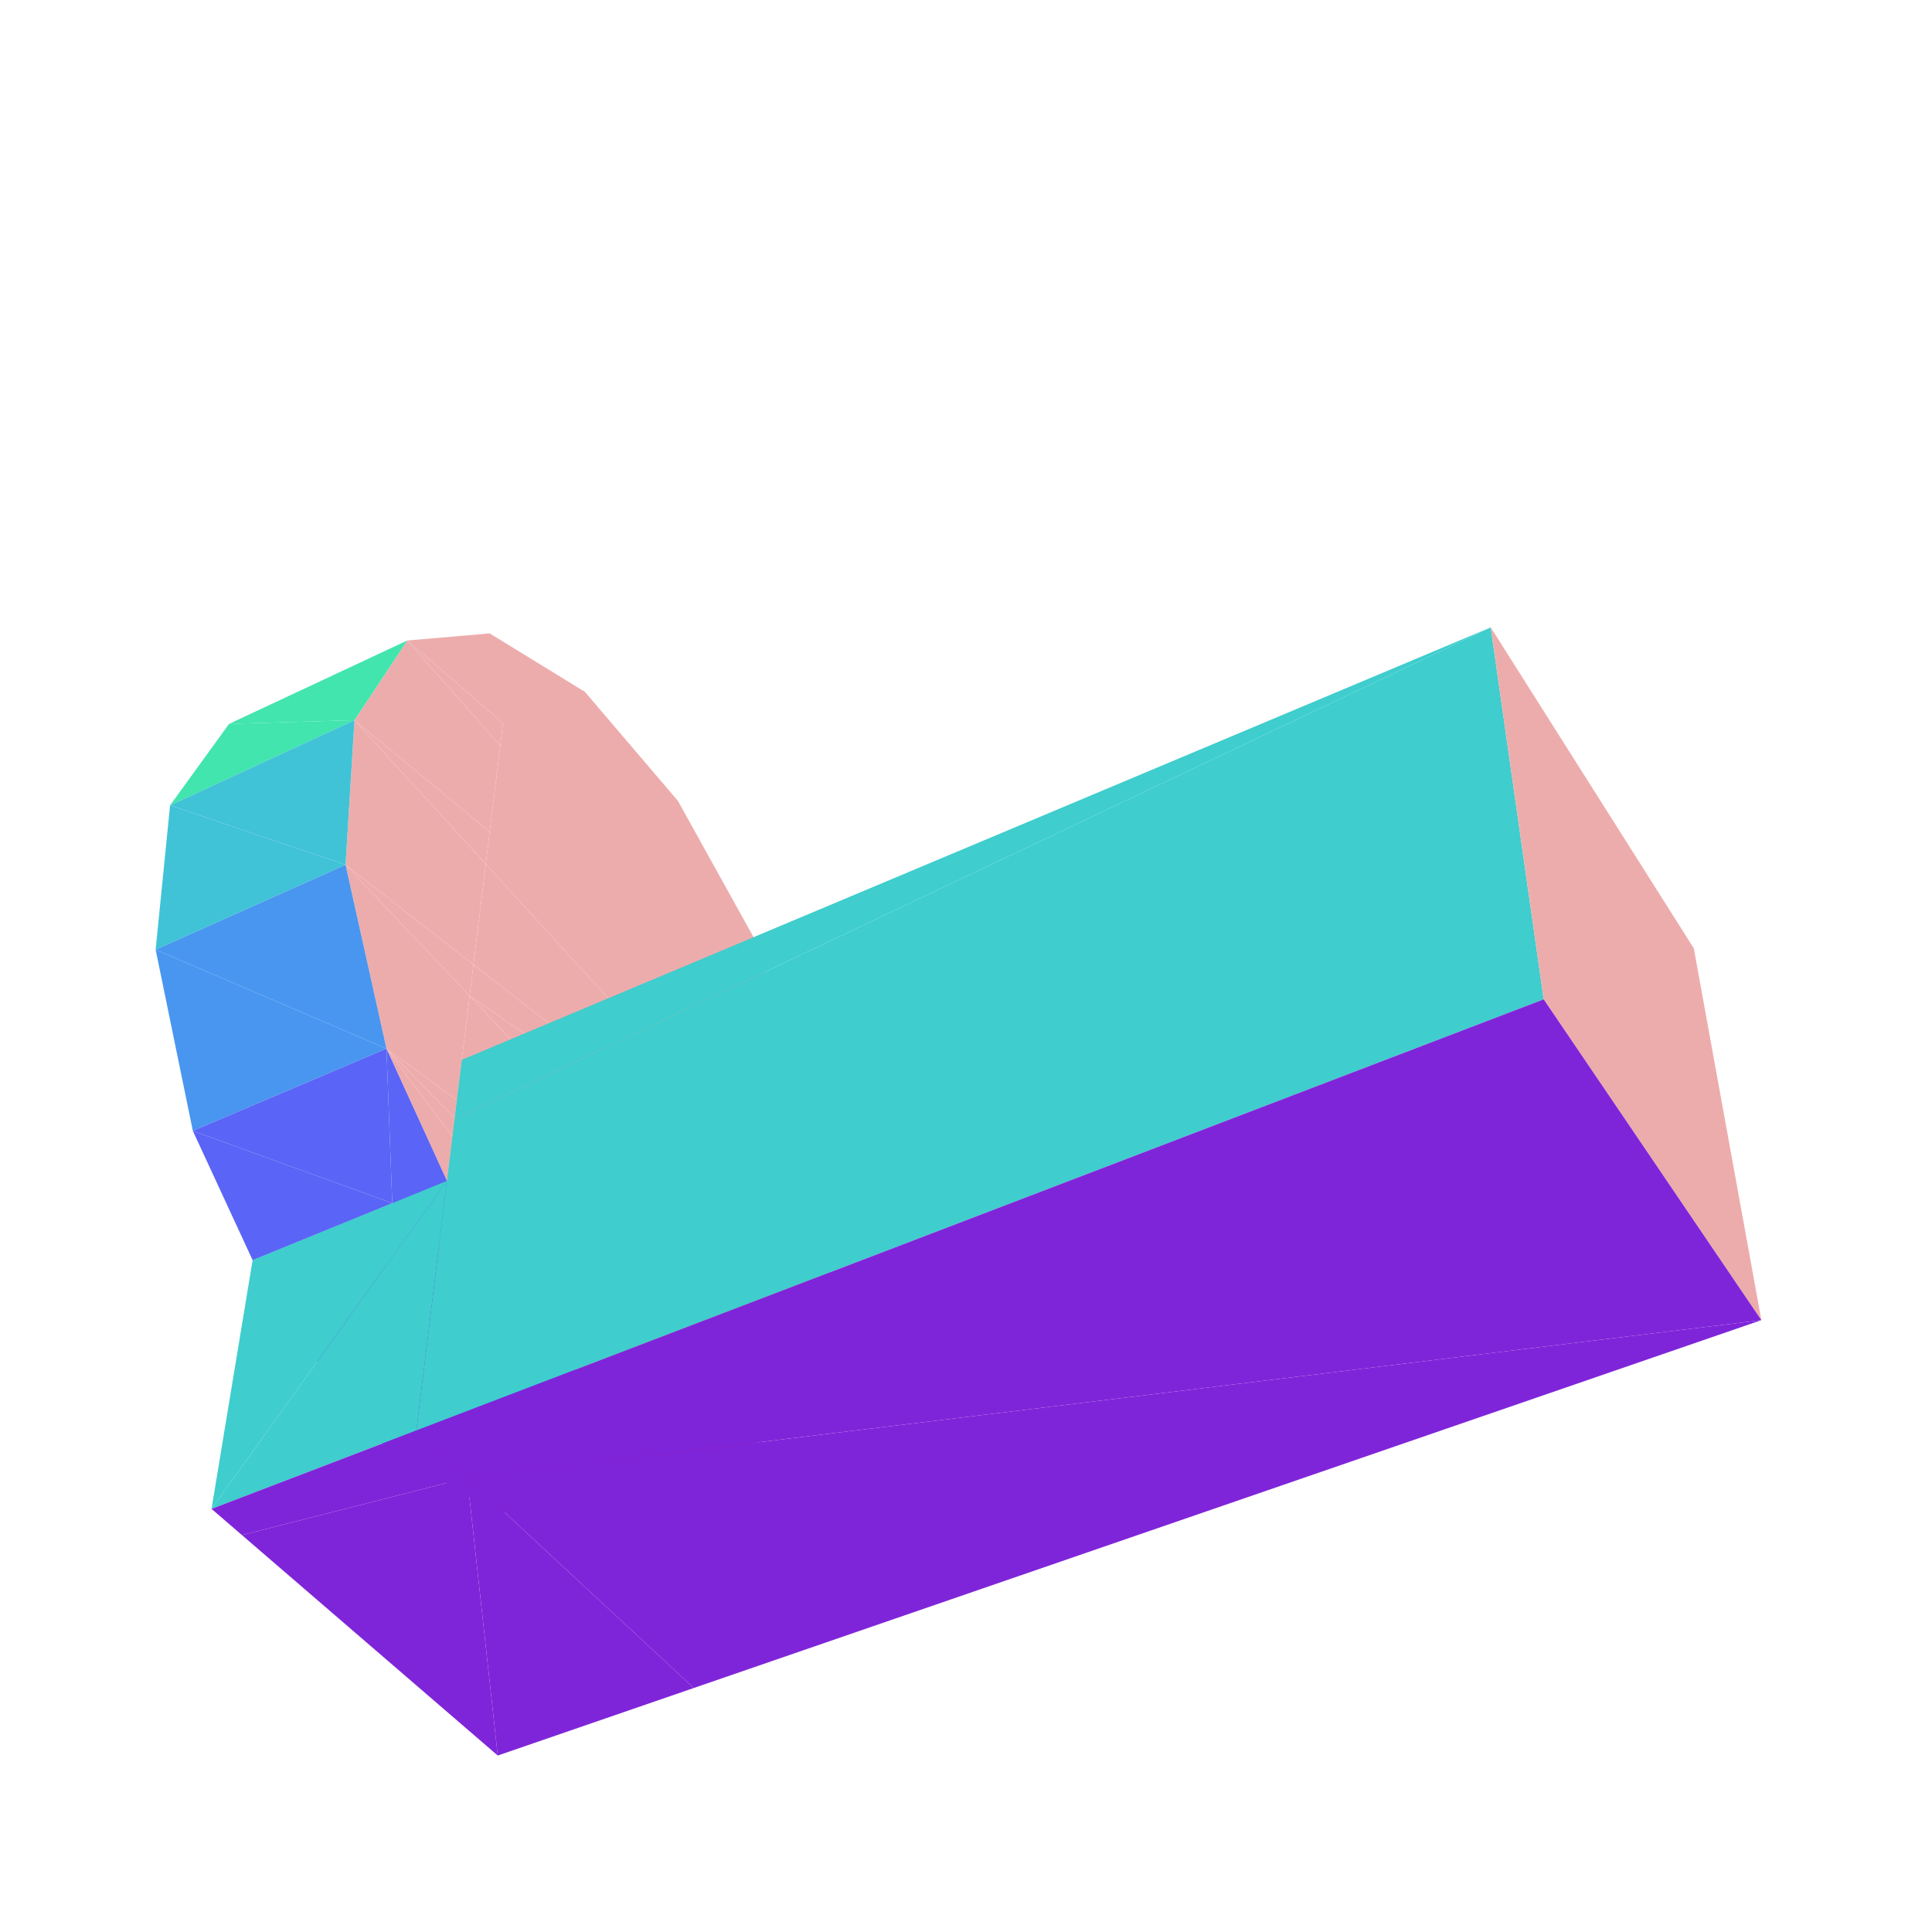
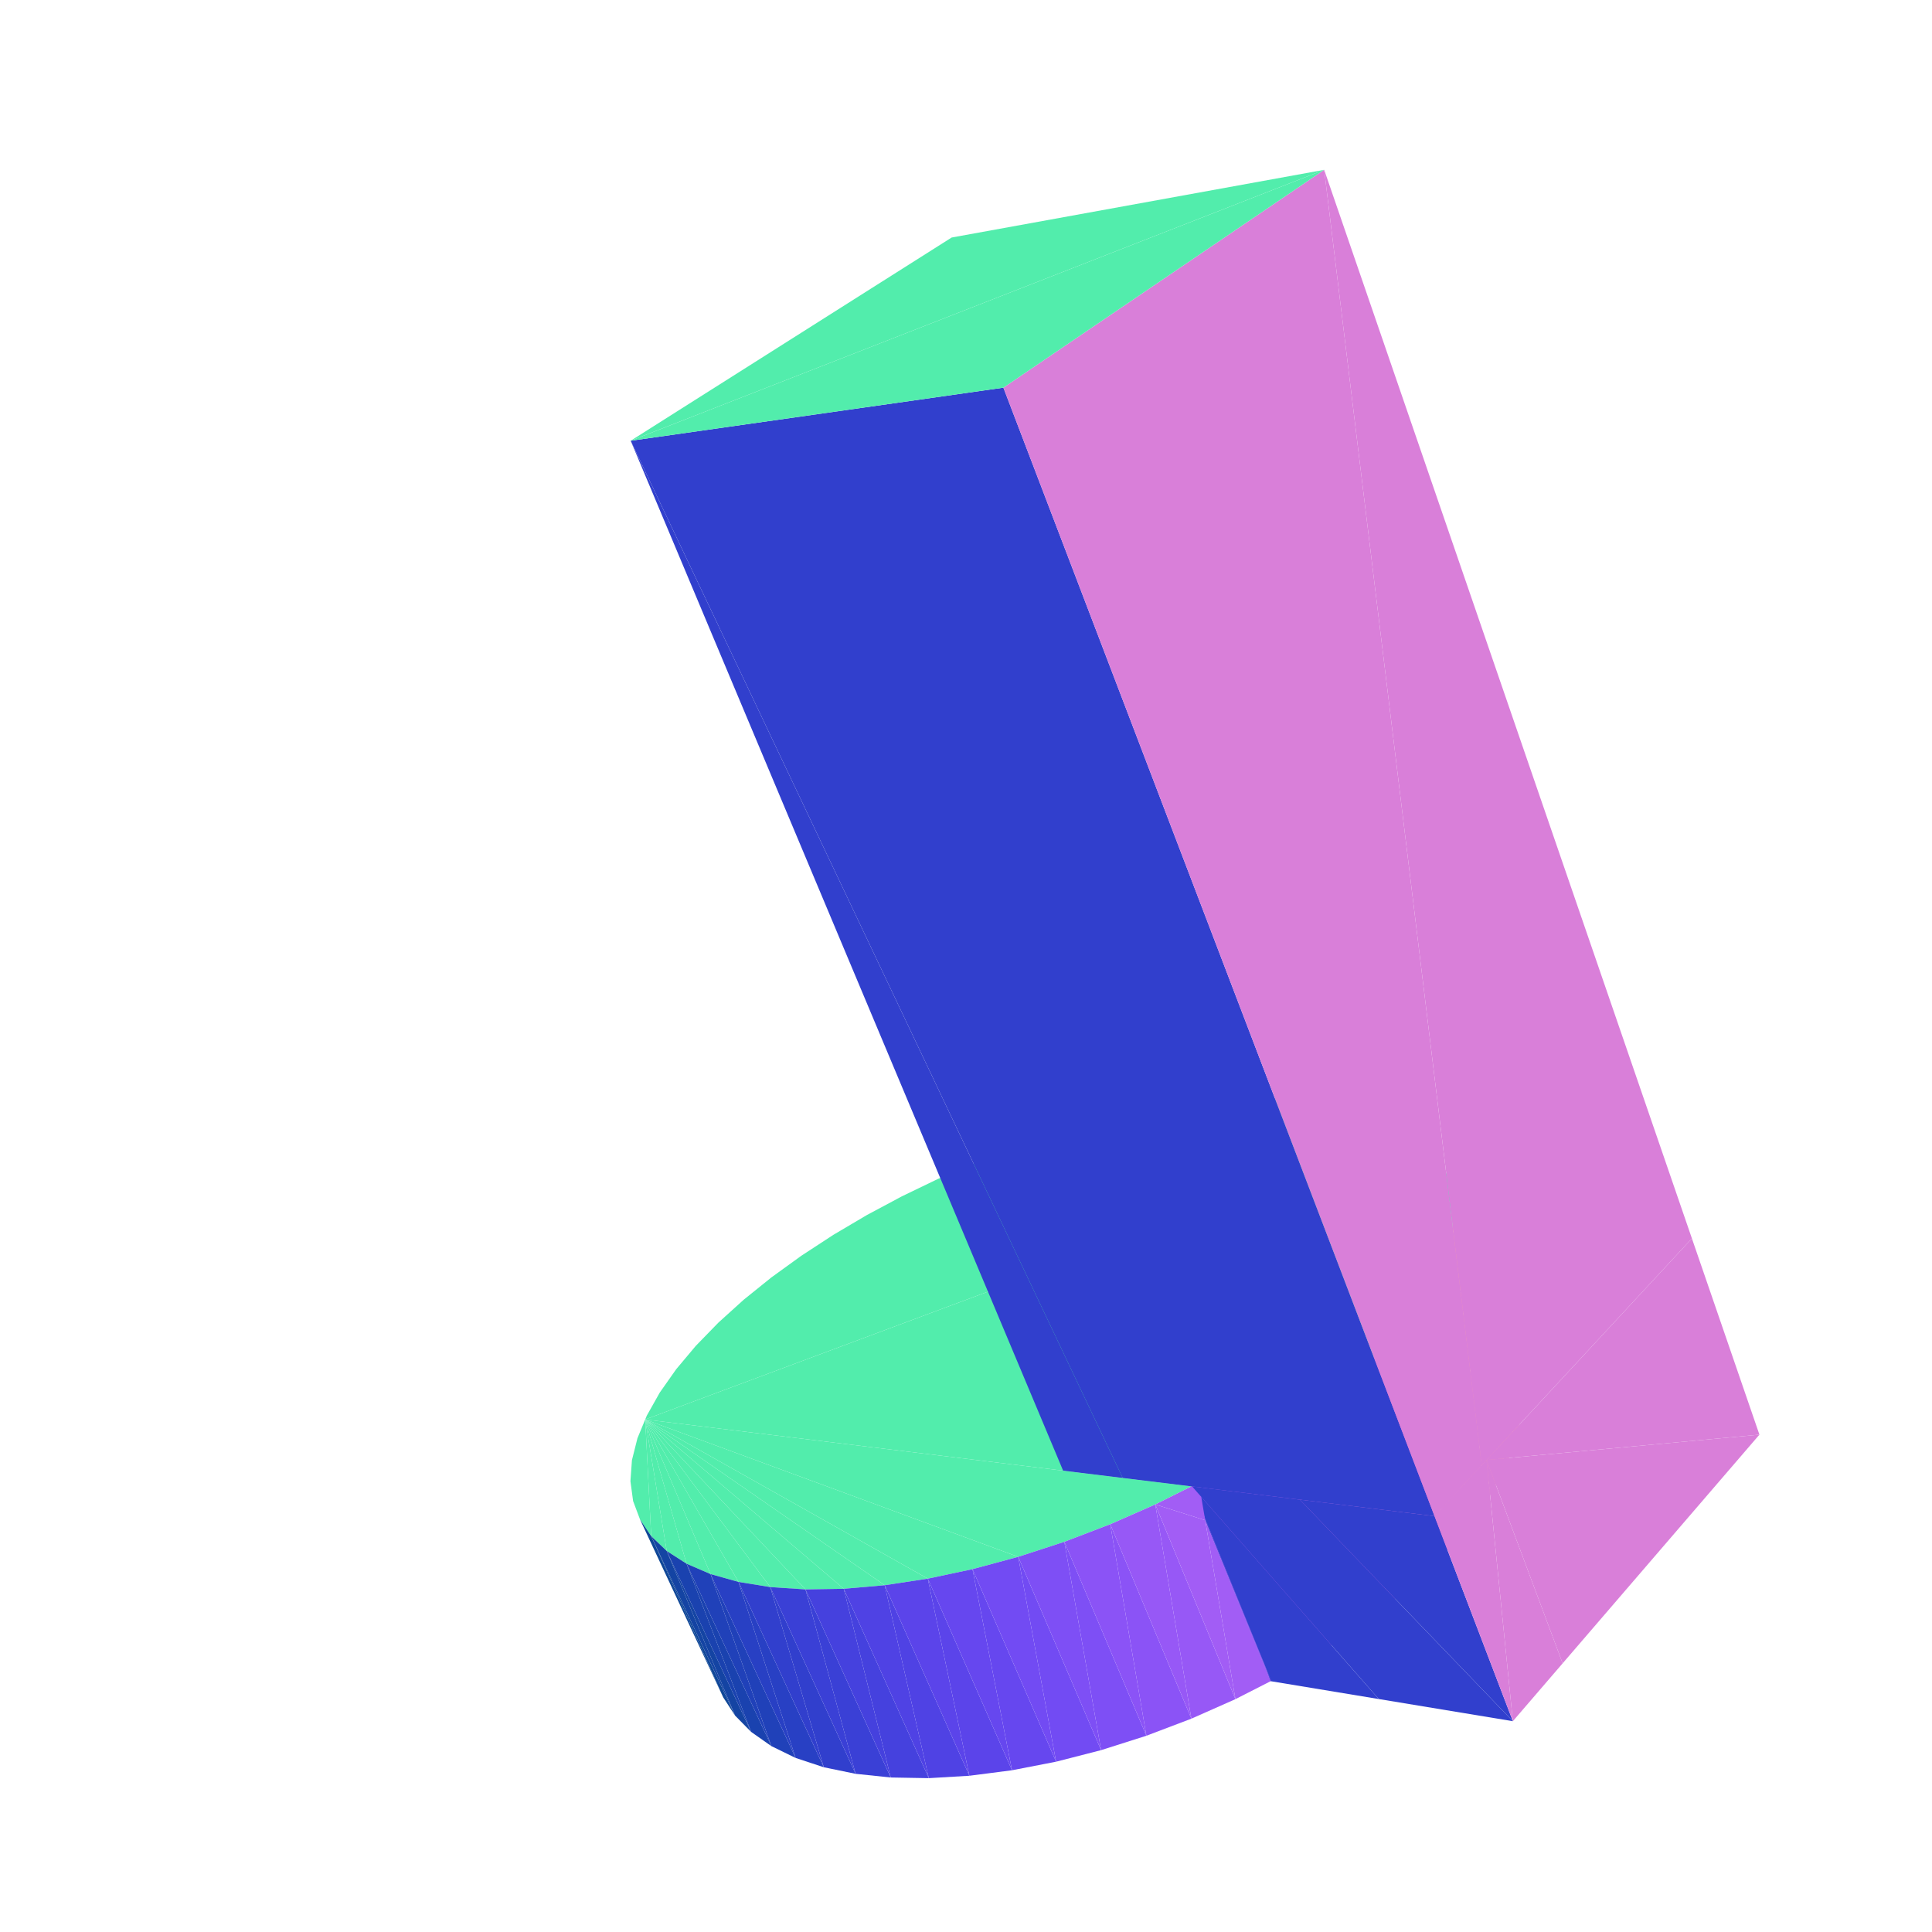
<svg xmlns="http://www.w3.org/2000/svg" viewBox="-250 -250 500 500" width="500" height="500">
-   <path d="M-117.754,-79.686L-54.242,-6.126L-74.553,-42.73zM-120.531,-57.016L-40.163,33.923L-54.242,-6.126zM-74.553,-42.73L-98.62,-70.944L-117.412,-82.479zM-74.553,-42.73L-117.412,-82.479L-117.591,-81.021zM-117.754,-79.686L-74.553,-42.73L-117.591,-81.021zM-119.819,-62.823L-54.242,-6.126L-117.754,-79.686zM-124.281,-26.395L-34.222,72.287L-40.163,33.923zM-120.531,-57.016L-54.242,-6.126L-119.819,-62.823zM-117.591,-81.021L-117.412,-82.479L-123.271,-86.075zM-117.591,-81.021L-123.271,-86.075L-117.754,-79.686zM-123.262,-34.718L-40.163,33.923L-120.531,-57.016zM-128.461,7.732L-37.723,103.57L-34.222,72.287zM-124.281,-26.395L-40.163,33.923L-123.262,-34.718zM-117.754,-79.686L-123.271,-86.075L-144.591,-84.24zM-117.754,-79.686L-144.591,-84.24L-119.819,-62.823zM-44.657,113.299L-37.723,103.57L-93.198,62.955z" style="fill:rgb(237,172,172)" />
-   <path d="M-51.053,122.272L-115.023,141.049L-98.167,139.597z" style="fill:rgb(164,8,154)" />
-   <path d="M-65.875,107.155L-51.053,122.272L-44.657,113.299zM-119.819,-62.823L-144.591,-84.24L-120.531,-57.016zM-65.875,107.155L-44.657,113.299L-65.017,92.183zM-127.467,-0.383L-34.222,72.287L-124.281,-26.395z" style="fill:rgb(237,172,172)" />
-   <path d="M-51.053,122.272L-101.842,136.176L-115.023,141.049z" style="fill:rgb(164,8,154)" />
-   <path d="M-128.461,7.732L-34.222,72.287L-127.467,-0.383z" style="fill:rgb(237,172,172)" />
-   <path d="M-101.842,136.176L-51.053,122.272L-66.797,123.222z" style="fill:rgb(164,8,154)" />
-   <path d="M-66.797,123.222L-51.053,122.272L-65.875,107.155z" style="fill:rgb(237,172,172)" />
-   <path d="M-101.842,136.176L-121.76,141.629L-115.023,141.049z" style="fill:rgb(164,8,154)" />
-   <path d="M-65.875,107.155L-65.017,92.183L-93.198,62.955zM-120.531,-57.016L-158.259,-63.627L-123.262,-34.718zM-130.488,24.279L-93.198,62.955L-37.723,103.57zM-120.531,-57.016L-144.591,-84.24L-158.259,-63.627z" style="fill:rgb(237,172,172)" />
-   <path d="M-190.722,-62.659L-158.259,-63.627L-144.591,-84.24z" style="fill:rgb(66,229,173)" />
-   <path d="M-101.842,136.176L-73.096,123.602L-121.76,141.629zM-101.842,136.176L-66.797,123.222L-73.096,123.602z" style="fill:rgb(164,8,154)" />
-   <path d="M-130.488,24.279L-37.723,103.57L-128.461,7.732z" style="fill:rgb(237,172,172)" />
-   <path d="M-205.983,-41.584L-158.259,-63.627L-190.722,-62.659z" style="fill:rgb(66,229,173)" />
-   <path d="M-123.262,-34.718L-158.259,-63.627L-124.281,-26.395z" style="fill:rgb(237,172,172)" />
-   <path d="M-121.76,141.629L-73.096,123.602L-150.476,124.16z" style="fill:rgb(140,23,199)" />
-   <path d="M-65.875,107.155L-93.198,62.955L-131.766,34.717zM-132.912,44.074L-66.797,123.222L-65.875,107.155zM-124.281,-26.395L-160.568,-26.18L-127.467,-0.383zM-132.912,44.074L-73.096,123.602L-66.797,123.222zM-124.281,-26.395L-158.259,-63.627L-160.568,-26.18z" style="fill:rgb(237,172,172)" />
-   <path d="M-150.476,124.16L-73.096,123.602L-100.635,105.113z" style="fill:rgb(140,23,199)" />
-   <path d="M-205.983,-41.584L-160.568,-26.18L-158.259,-63.627z" style="fill:rgb(64,195,214)" />
-   <path d="M-65.875,107.155L-131.766,34.717L-132.337,39.375zM-131.766,34.717L-93.198,62.955L-130.488,24.279zM-127.467,-0.383L-160.568,-26.18L-128.461,7.732zM-132.912,44.074L-65.875,107.155L-132.337,39.375z" style="fill:rgb(237,172,172)" />
-   <path d="M-209.72,-4.226L-160.568,-26.18L-205.983,-41.584z" style="fill:rgb(64,195,214)" />
-   <path d="M-150.476,124.16L-100.635,105.113L-178.71,88.908z" style="fill:rgb(114,55,231)" />
-   <path d="M-73.096,123.602L-128.344,68.682L-100.635,105.113zM-132.912,44.074L-128.344,68.682L-73.096,123.602zM-128.461,7.732L-149.98,21.382L-131.766,34.717zM-128.461,7.732L-160.568,-26.18L-149.98,21.382z" style="fill:rgb(237,172,172)" />
-   <path d="M-200.092,42.674L-149.98,21.382L-209.72,-4.226z" style="fill:rgb(72,150,240)" />
-   <path d="M-178.71,88.908L-100.635,105.113L-128.344,68.682z" style="fill:rgb(114,55,231)" />
-   <path d="M-148.481,61.382L-200.092,42.674L-184.621,76.127zM-128.344,68.682L-184.621,76.127L-178.71,88.908z" style="fill:rgb(90,100,246)" />
-   <path d="M-209.72,-4.226L-149.98,21.382L-160.568,-26.18z" style="fill:rgb(72,150,240)" />
-   <path d="M-131.766,34.717L-149.98,21.382L-132.337,39.375z" style="fill:rgb(237,172,172)" />
-   <path d="M-128.344,68.682L-148.481,61.382L-184.621,76.127z" style="fill:rgb(90,100,246)" />
-   <path d="M-132.337,39.375L-149.98,21.382L-132.912,44.074z" style="fill:rgb(237,172,172)" />
-   <path d="M-148.481,61.382L-149.98,21.382L-200.092,42.674z" style="fill:rgb(90,100,246)" />
-   <path d="M-132.912,44.074L-134.325,55.607L-128.344,68.682z" style="fill:rgb(237,172,172)" />
-   <path d="M-129.072,132.435L-121.18,204.332L-70.448,186.852z" style="fill:rgb(127,37,217)" />
-   <path d="M-132.912,44.074L-149.98,21.382L-134.325,55.607z" style="fill:rgb(237,172,172)" />
-   <path d="M-148.481,61.382L-128.344,68.682L-134.325,55.607zM-148.481,61.382L-134.325,55.607L-149.98,21.382z" style="fill:rgb(90,100,246)" />
-   <path d="M-134.325,55.607L-184.621,76.127L-195.258,140.495z" style="fill:rgb(63,205,205)" />
-   <path d="M-129.072,132.435L-187.381,147.283L-121.18,204.332z" style="fill:rgb(127,37,217)" />
-   <path d="M-132.373,39.673L135.798,-87.633L-130.488,24.279zM-134.325,55.607L-195.258,140.495L-142.238,120.215z" style="fill:rgb(63,205,205)" />
-   <path d="M-157.186,135.859L-195.258,140.495L-187.381,147.283zM-129.072,132.435L-157.186,135.859L-187.381,147.283zM-70.448,186.852L205.842,91.654L-129.072,132.435zM-134.593,127.311L-195.258,140.495L-157.186,135.859zM-134.593,127.311L-157.186,135.859L-129.072,132.435zM-134.593,127.311L-142.238,120.215L-195.258,140.495z" style="fill:rgb(127,37,217)" />
-   <path d="M-142.238,120.215L149.507,8.625L-132.373,39.673zM-132.373,39.673L149.507,8.625L135.798,-87.633z" style="fill:rgb(63,205,205)" />
-   <path d="M149.507,8.625L188.355,-4.576L135.798,-87.633zM188.355,-4.576L149.507,8.625L205.842,91.654z" style="fill:rgb(237,172,172)" />
-   <path d="M-129.072,132.435L149.507,8.625L-142.238,120.215zM-129.072,132.435L205.842,91.654L149.507,8.625z" style="fill:rgb(127,37,217)" />
+   <path d="M115.592,43.297L11.885,47.256L2.202,51.003zM115.592,43.297L2.202,51.003L-7.334,55.141zM115.592,43.297L21.642,43.93L11.885,47.256zM115.592,43.297L-7.334,55.141L-16.653,59.64zM115.592,43.297L31.4,41.05L21.642,43.93zM115.592,43.297L-16.653,59.64L-25.684,64.47zM115.592,43.297L41.088,38.642L31.4,41.05zM115.592,43.297L-25.684,64.47L-34.356,69.594zM115.592,43.297L50.628,36.728L41.088,38.642zM115.592,43.297L-34.356,69.594L-42.6,74.977zM115.592,43.297L59.947,35.329L50.628,36.728zM115.592,43.297L-42.6,74.977L-50.347,80.581zM115.592,43.297L68.967,34.465L59.947,35.329zM115.592,43.297L-50.347,80.581L-57.527,86.365zM115.592,43.297L77.61,34.151L68.967,34.465zM115.592,43.297L-57.527,86.365L-64.073,92.285zM115.592,43.297L85.798,34.401L77.61,34.151zM115.592,43.297L-64.073,92.285L-69.919,98.296zM115.592,43.297L93.452,35.225L85.798,34.401zM115.592,43.297L-69.919,98.296L-74.998,104.348zM115.592,43.297L100.492,36.63L93.452,35.225zM115.592,43.297L-74.998,104.348L-79.249,110.389zM115.592,43.297L106.839,38.618L100.492,36.63zM115.592,43.297L-79.249,110.389L-82.612,116.366zM115.592,43.297L-82.612,116.366L-83.022,117.359zM115.592,43.297L112.417,41.188L106.839,38.618zM-83.022,117.359L-85.031,122.221L-86.456,127.896zM-83.022,117.359L-86.456,127.896L-86.843,133.33zM-83.022,117.359L-86.843,133.33L-86.156,138.459zM-83.022,117.359L-86.156,138.459L-84.37,143.22zM125.92,66.957L117.15,44.331L115.592,43.297zM-83.022,117.359L-84.37,143.22L-81.468,147.553zM125.92,66.957L120.967,48.035L117.15,44.331z" style="fill:rgb(82,237,172)" />
+   <path d="M143.088,104.681L125.591,57.033L143.947,110.296z" style="fill:rgb(246,166,151)" />
+   <path d="M125.92,66.957L115.592,43.297L93.033,65.071zM115.592,43.297L-83.022,117.359L25.137,130.605z" style="fill:rgb(82,237,172)" />
+   <path d="M-59.778,193.976L-81.468,147.553L-62.842,189.261z" style="fill:rgb(15,71,152)" />
+   <path d="M-83.022,117.359L-81.468,147.553L-77.447,151.393zM125.92,66.957L123.8,52.278L120.967,48.035z" style="fill:rgb(82,237,172)" />
+   <path d="M-62.842,189.261L-81.468,147.553L-84.37,143.22z" style="fill:rgb(15,71,152)" />
+   <path d="M126.285,62.267L143.734,115.293L143.947,110.296z" style="fill:rgb(245,161,162)" />
+   <path d="M143.947,110.296L125.591,57.033L126.285,62.267z" style="fill:rgb(246,166,151)" />
+   <path d="M140.737,107.162L143.69,116.333L143.734,115.293z" style="fill:rgb(245,161,162)" />
+   <path d="M-83.022,117.359L-77.447,151.393L-72.321,154.684zM125.92,66.957L125.591,57.033L123.8,52.278z" style="fill:rgb(82,237,172)" />
+   <path d="M126.285,62.267L140.737,107.162L143.734,115.293z" style="fill:rgb(245,161,162)" />
+   <path d="M-55.62,198.204L-77.447,151.393L-59.778,193.976z" style="fill:rgb(20,68,163)" />
+   <path d="M140.737,107.162L125.843,67.934L143.69,116.333z" style="fill:rgb(245,161,162)" />
+   <path d="M-59.778,193.976L-77.447,151.393L-81.468,147.553z" style="fill:rgb(20,68,163)" />
+   <path d="M-83.022,117.359L-72.321,154.684L-66.115,157.369zM125.92,66.957L126.285,62.267L125.591,57.033z" style="fill:rgb(82,237,172)" />
+   <path d="M140.737,107.162L126.285,62.267L125.92,66.957z" style="fill:rgb(245,161,162)" />
+   <path d="M143.69,116.333L125.843,67.934L142.285,122.736z" style="fill:rgb(242,155,174)" />
+   <path d="M140.737,107.162L125.92,66.957L125.843,67.934z" style="fill:rgb(245,161,162)" />
+   <path d="M-50.383,201.884L-72.321,154.684L-55.62,198.204z" style="fill:rgb(26,66,175)" />
+   <path d="M-83.022,117.359L-66.115,157.369L-58.873,159.4zM121.442,80.362L125.92,66.957L93.033,65.071z" style="fill:rgb(82,237,172)" />
+   <path d="M-55.62,198.204L-72.321,154.684L-77.447,151.393z" style="fill:rgb(26,66,175)" />
+   <path d="M142.285,122.736L124.234,73.986L139.717,129.44z" style="fill:rgb(239,149,184)" />
+   <path d="M142.285,122.736L125.843,67.934L124.234,73.986z" style="fill:rgb(242,155,174)" />
+   <path d="M-83.022,117.359L-58.873,159.4L-50.657,160.733z" style="fill:rgb(82,237,172)" />
+   <path d="M-44.096,204.954L-66.115,157.369L-50.383,201.884z" style="fill:rgb(32,65,185)" />
+   <path d="M121.442,80.362L125.843,67.934L125.92,66.957zM-83.022,117.359L-50.657,160.733L-41.546,161.334z" style="fill:rgb(82,237,172)" />
+   <path d="M-50.383,201.884L-66.115,157.369L-72.321,154.684z" style="fill:rgb(32,65,185)" />
+   <path d="M139.717,129.44L121.442,80.362L135.983,136.373z" style="fill:rgb(234,143,195)" />
+   <path d="M139.717,129.44L124.234,73.986L121.442,80.362z" style="fill:rgb(239,149,184)" />
+   <path d="M121.442,80.362L93.033,65.071L25.137,130.605zM121.442,80.362L124.234,73.986L125.843,67.934zM-83.022,117.359L-41.546,161.334L-31.636,161.179z" style="fill:rgb(82,237,172)" />
+   <path d="M-36.806,207.363L-58.873,159.4L-44.096,204.954z" style="fill:rgb(40,64,196)" />
+   <path d="M-83.022,117.359L-31.636,161.179L-21.039,160.253z" style="fill:rgb(82,237,172)" />
+   <path d="M-44.096,204.954L-58.873,159.4L-66.115,157.369z" style="fill:rgb(40,64,196)" />
+   <path d="M135.983,136.373L117.466,86.994L131.096,143.458z" style="fill:rgb(228,137,204)" />
+   <path d="M135.983,136.373L121.442,80.362L117.466,86.994z" style="fill:rgb(234,143,195)" />
+   <path d="M-83.022,117.359L-21.039,160.253L-9.886,158.556z" style="fill:rgb(82,237,172)" />
+   <path d="M-28.576,209.062L-50.657,160.733L-36.806,207.363z" style="fill:rgb(49,63,205)" />
+   <path d="M-83.022,117.359L-9.886,158.556L1.683,156.099zM-83.022,117.359L1.683,156.099L13.516,152.907z" style="fill:rgb(82,237,172)" />
+   <path d="M-36.806,207.363L-50.657,160.733L-58.873,159.4z" style="fill:rgb(49,63,205)" />
+   <path d="M131.096,143.458L112.323,93.809L125.091,150.608z" style="fill:rgb(221,130,213)" />
+   <path d="M-83.022,117.359L13.516,152.907L25.453,149.016zM-83.022,117.359L48.988,139.35L58.338,134.671zM-83.022,117.359L37.331,144.477L48.988,139.35zM-83.022,117.359L25.453,149.016L37.331,144.477z" style="fill:rgb(82,237,172)" />
+   <path d="M131.096,143.458L117.466,86.994L112.323,93.809z" style="fill:rgb(228,137,204)" />
+   <path d="M121.442,80.362L112.323,93.809L117.466,86.994z" style="fill:rgb(82,237,172)" />
+   <path d="M-19.485,210.013L-41.546,161.334L-28.576,209.062z" style="fill:rgb(58,64,214)" />
+   <path d="M125.091,150.608L106.049,100.725L118.019,157.735z" style="fill:rgb(213,124,221)" />
+   <path d="M-28.576,209.062L-41.546,161.334L-50.657,160.733z" style="fill:rgb(58,64,214)" />
+   <path d="M121.442,80.362L106.049,100.725L112.323,93.809z" style="fill:rgb(82,237,172)" />
+   <path d="M125.091,150.608L112.323,93.809L106.049,100.725z" style="fill:rgb(221,130,213)" />
+   <path d="M-9.63,210.186L-31.636,161.179L-19.485,210.013z" style="fill:rgb(69,65,222)" />
+   <path d="M121.442,80.362L98.696,107.656L106.049,100.725z" style="fill:rgb(82,237,172)" />
+   <path d="M118.019,157.735L98.696,107.656L109.949,164.744z" style="fill:rgb(204,117,228)" />
+   <path d="M-19.485,210.013L-31.636,161.179L-41.546,161.334z" style="fill:rgb(69,65,222)" />
+   <path d="M0.875,209.564L-21.039,160.253L-9.63,210.186z" style="fill:rgb(79,66,228)" />
+   <path d="M118.019,157.735L106.049,100.725L98.696,107.656z" style="fill:rgb(213,124,221)" />
+   <path d="M121.442,80.362L90.34,114.512L98.696,107.656zM121.442,80.362L25.137,130.605L58.338,134.671z" style="fill:rgb(82,237,172)" />
+   <path d="M109.949,164.744L90.34,114.512L100.97,171.542z" style="fill:rgb(195,111,234)" />
+   <path d="M121.442,80.362L81.073,121.201L90.34,114.512z" style="fill:rgb(82,237,172)" />
+   <path d="M-9.63,210.186L-21.039,160.253L-31.636,161.179z" style="fill:rgb(79,66,228)" />
+   <path d="M11.904,208.142L-9.886,158.556L0.875,209.564z" style="fill:rgb(91,68,234)" />
+   <path d="M109.949,164.744L98.696,107.656L90.34,114.512z" style="fill:rgb(204,117,228)" />
+   <path d="M121.442,80.362L71.005,127.629L81.073,121.201z" style="fill:rgb(82,237,172)" />
+   <path d="M100.97,171.542L81.073,121.201L91.189,178.034z" style="fill:rgb(184,105,239)" />
+   <path d="M23.316,205.926L1.683,156.099L11.904,208.142z" style="fill:rgb(102,71,239)" />
+   <path d="M121.442,80.362L60.263,133.708L71.005,127.629z" style="fill:rgb(82,237,172)" />
+   <path d="M0.875,209.564L-9.886,158.556L-21.039,160.253z" style="fill:rgb(91,68,234)" />
+   <path d="M121.442,80.362L58.338,134.671L60.263,133.708z" style="fill:rgb(82,237,172)" />
+   <path d="M91.189,178.034L71.005,127.629L80.729,184.129z" style="fill:rgb(174,99,242)" />
+   <path d="M100.97,171.542L90.34,114.512L81.073,121.201z" style="fill:rgb(195,111,234)" />
+   <path d="M34.961,202.937L13.516,152.907L23.316,205.926z" style="fill:rgb(114,75,243)" />
+   <path d="M61.907,143.443L69.725,189.742L78.85,185.087zM60.263,133.708L78.85,185.087L80.729,184.129z" style="fill:rgb(162,93,245)" />
+   <path d="M58.338,134.671L78.85,185.087L79.033,185.118z" style="fill:rgb(49,63,205)" />
+   <path d="M46.684,199.21L25.453,149.016L34.961,202.937z" style="fill:rgb(126,79,245)" />
+   <path d="M11.904,208.142L1.683,156.099L-9.886,158.556z" style="fill:rgb(102,71,239)" />
+   <path d="M69.725,189.742L48.988,139.35L58.325,194.792z" style="fill:rgb(151,88,246)" />
+   <path d="M58.325,194.792L37.331,144.477L46.684,199.21z" style="fill:rgb(139,83,246)" />
+   <path d="M91.189,178.034L81.073,121.201L71.005,127.629z" style="fill:rgb(184,105,239)" />
+   <path d="M23.316,205.926L13.516,152.907L1.683,156.099z" style="fill:rgb(114,75,243)" />
+   <path d="M60.263,133.708L61.907,143.443L78.85,185.087z" style="fill:rgb(162,93,245)" />
+   <path d="M80.729,184.129L71.005,127.629L60.263,133.708z" style="fill:rgb(174,99,242)" />
+   <path d="M61.907,143.443L48.988,139.35L69.725,189.742z" style="fill:rgb(162,93,245)" />
+   <path d="M58.338,134.671L79.033,185.118L58.521,134.693z" style="fill:rgb(49,63,205)" />
+   <path d="M34.961,202.937L25.453,149.016L13.516,152.907z" style="fill:rgb(126,79,245)" />
+   <path d="M134.721,127.847L205.338,121.286L187.866,70.511z" style="fill:rgb(217,127,217)" />
+   <path d="M58.521,134.693L79.033,185.118L106.826,189.71z" style="fill:rgb(49,63,205)" />
+   <path d="M46.684,199.21L37.331,144.477L25.453,149.016z" style="fill:rgb(139,83,246)" />
+   <path d="M58.325,194.792L48.988,139.35L37.331,144.477z" style="fill:rgb(151,88,246)" />
+   <path d="M61.907,143.443L60.263,133.708L58.338,134.671zM61.907,143.443L58.338,134.671L48.988,139.35z" style="fill:rgb(162,93,245)" />
+   <path d="M134.721,127.847L154.411,180.47L205.338,121.286z" style="fill:rgb(217,127,217)" />
+   <path d="M58.521,134.693L106.826,189.71L86.402,138.108zM40.559,132.494L-86.781,-135.935L25.137,130.605zM86.402,138.108L106.826,189.71L141.527,195.443z" style="fill:rgb(49,63,205)" />
+   <path d="M134.721,127.847L141.527,195.443L154.411,180.47zM187.866,70.511L92.7,-206.049L133.47,129.196z" style="fill:rgb(217,127,217)" />
+   <path d="M86.402,138.108L141.527,195.443L121.253,142.376z" style="fill:rgb(49,63,205)" />
+   <path d="M134.721,127.847L133.47,129.196L141.527,195.443zM121.253,142.376L141.527,195.443L133.47,129.196z" style="fill:rgb(217,127,217)" />
+   <path d="M92.7,-206.049L-3.717,-188.53L-86.781,-135.935z" style="fill:rgb(82,237,172)" />
+   <path d="M121.253,142.376L9.68,-149.672L40.559,132.494zM40.559,132.494L9.68,-149.672L-86.781,-135.935z" style="fill:rgb(49,63,205)" />
+   <path d="M133.47,129.196L9.68,-149.672L121.253,142.376zM133.47,129.196L92.7,-206.049L9.68,-149.672z" style="fill:rgb(217,127,217)" />
+   <path d="M92.7,-206.049L-86.781,-135.935L9.68,-149.672z" style="fill:rgb(82,237,172)" />
</svg>
